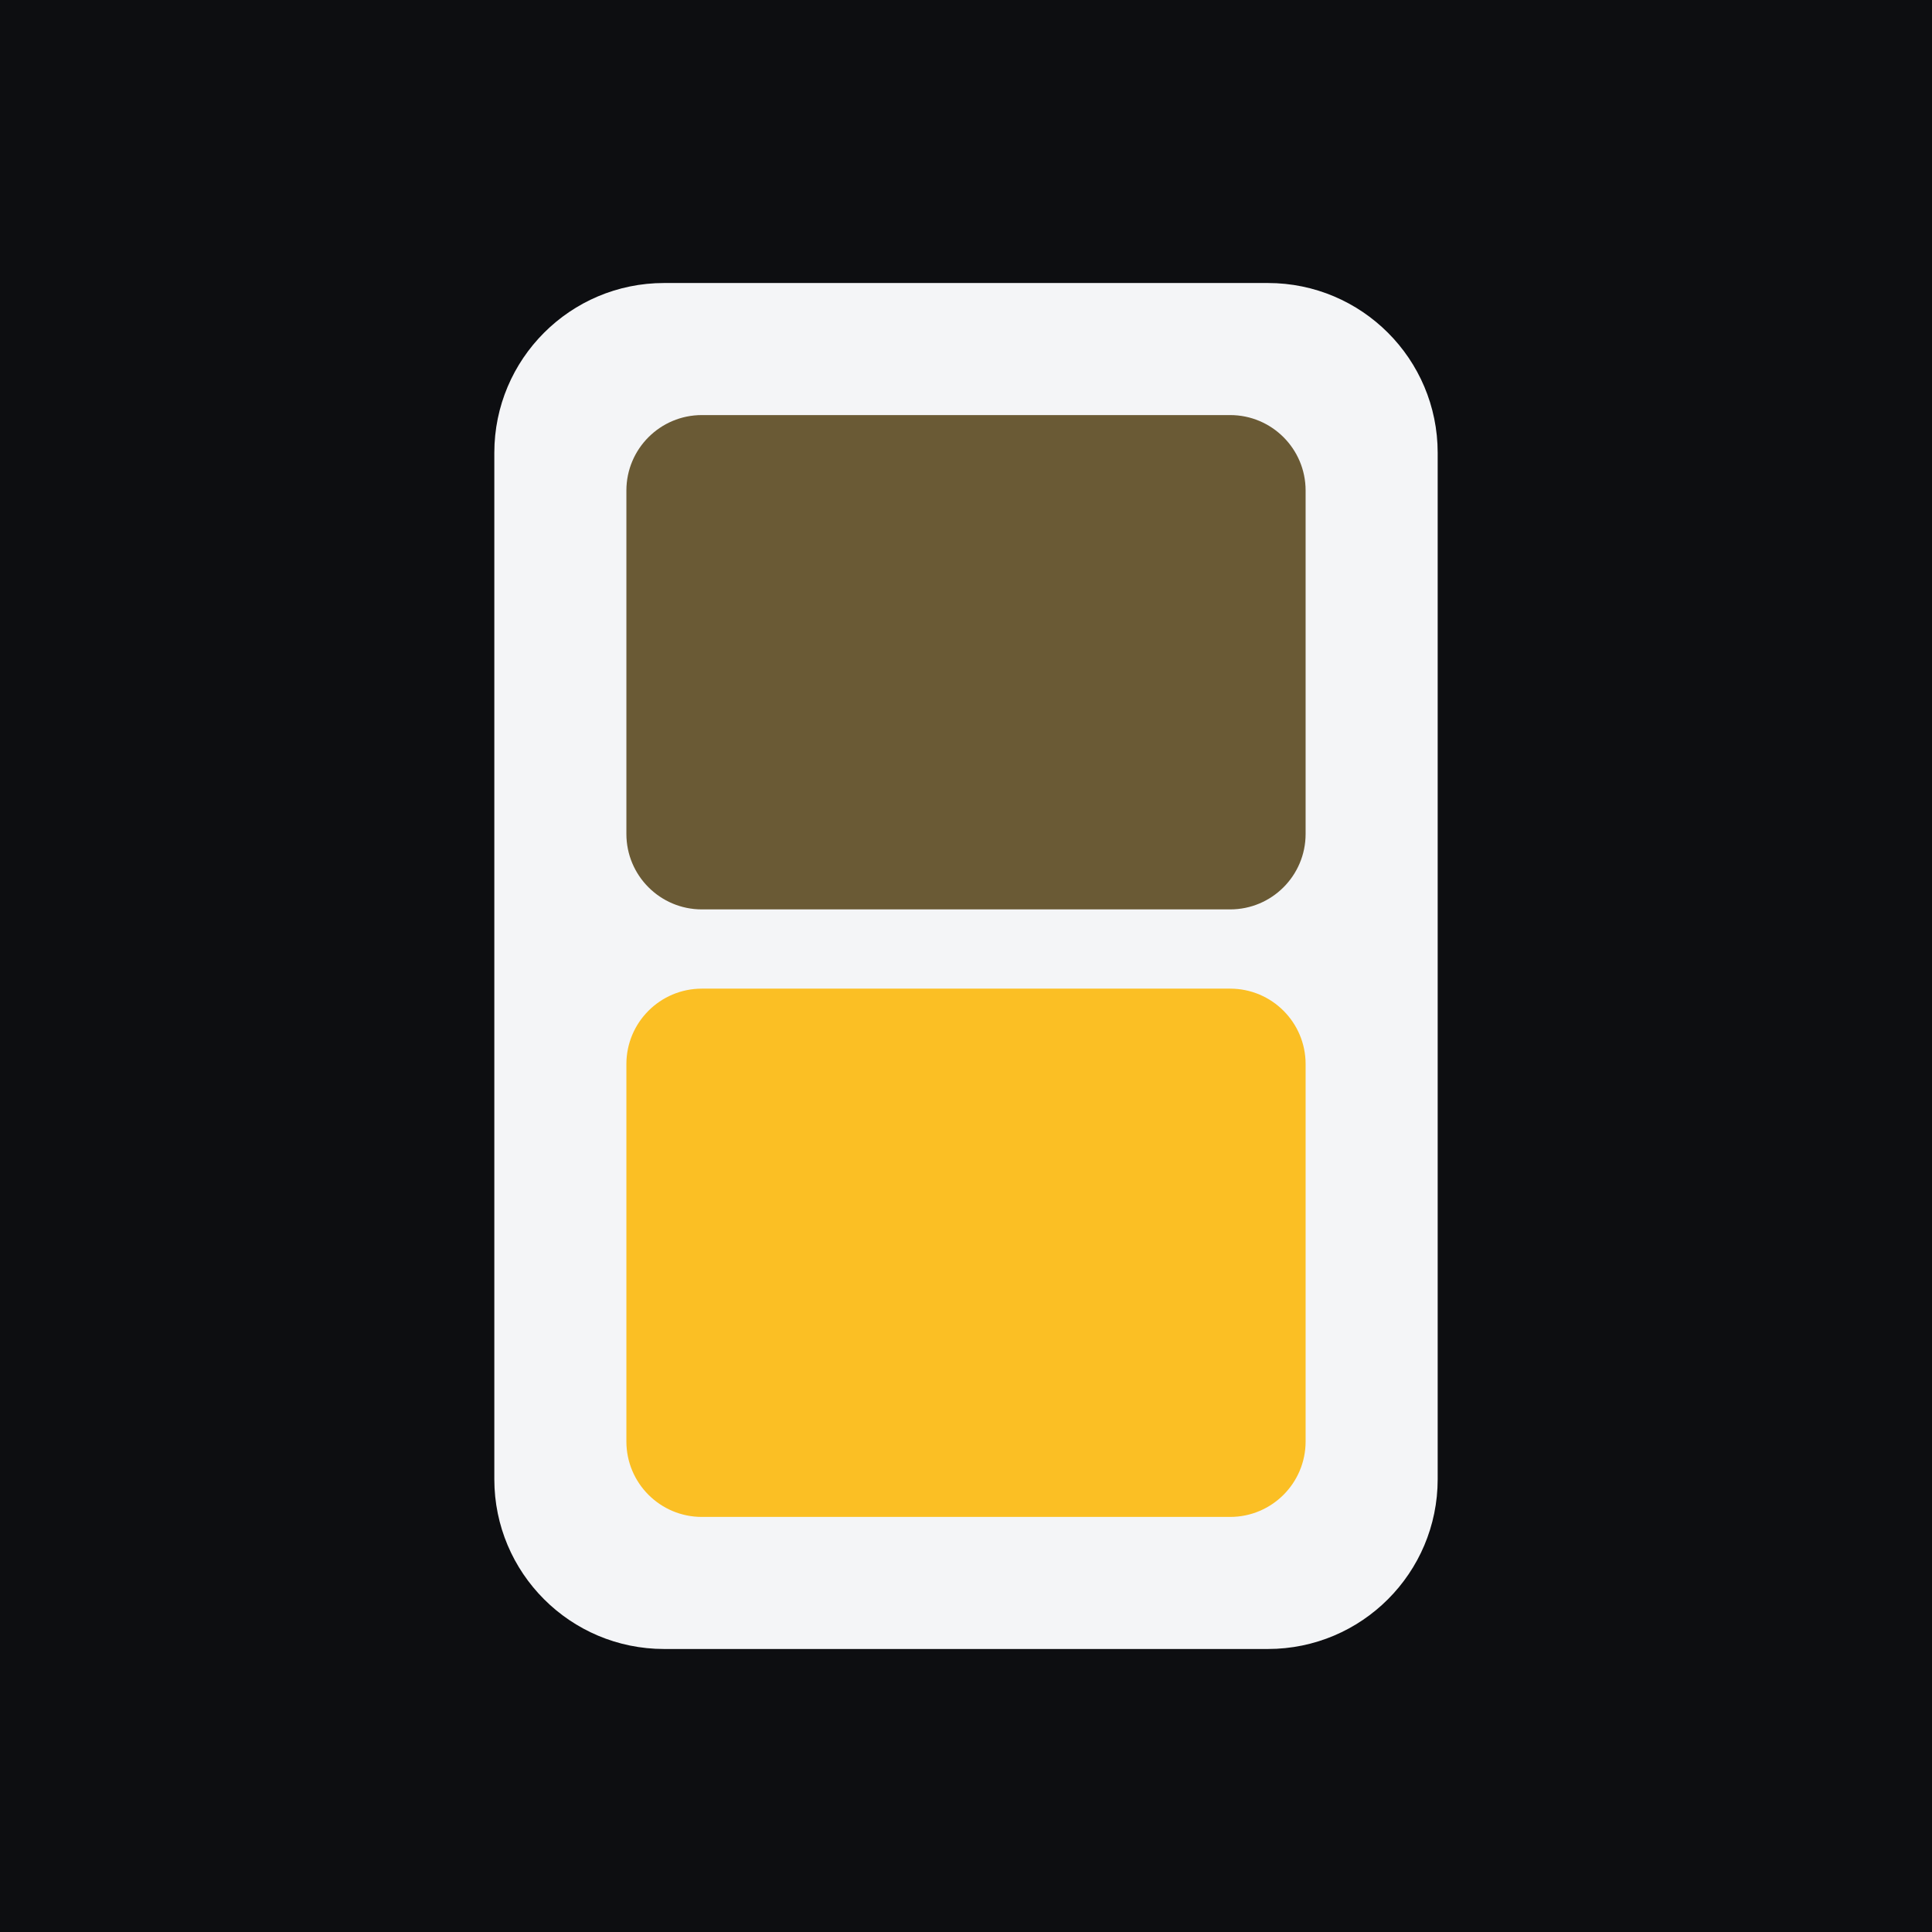
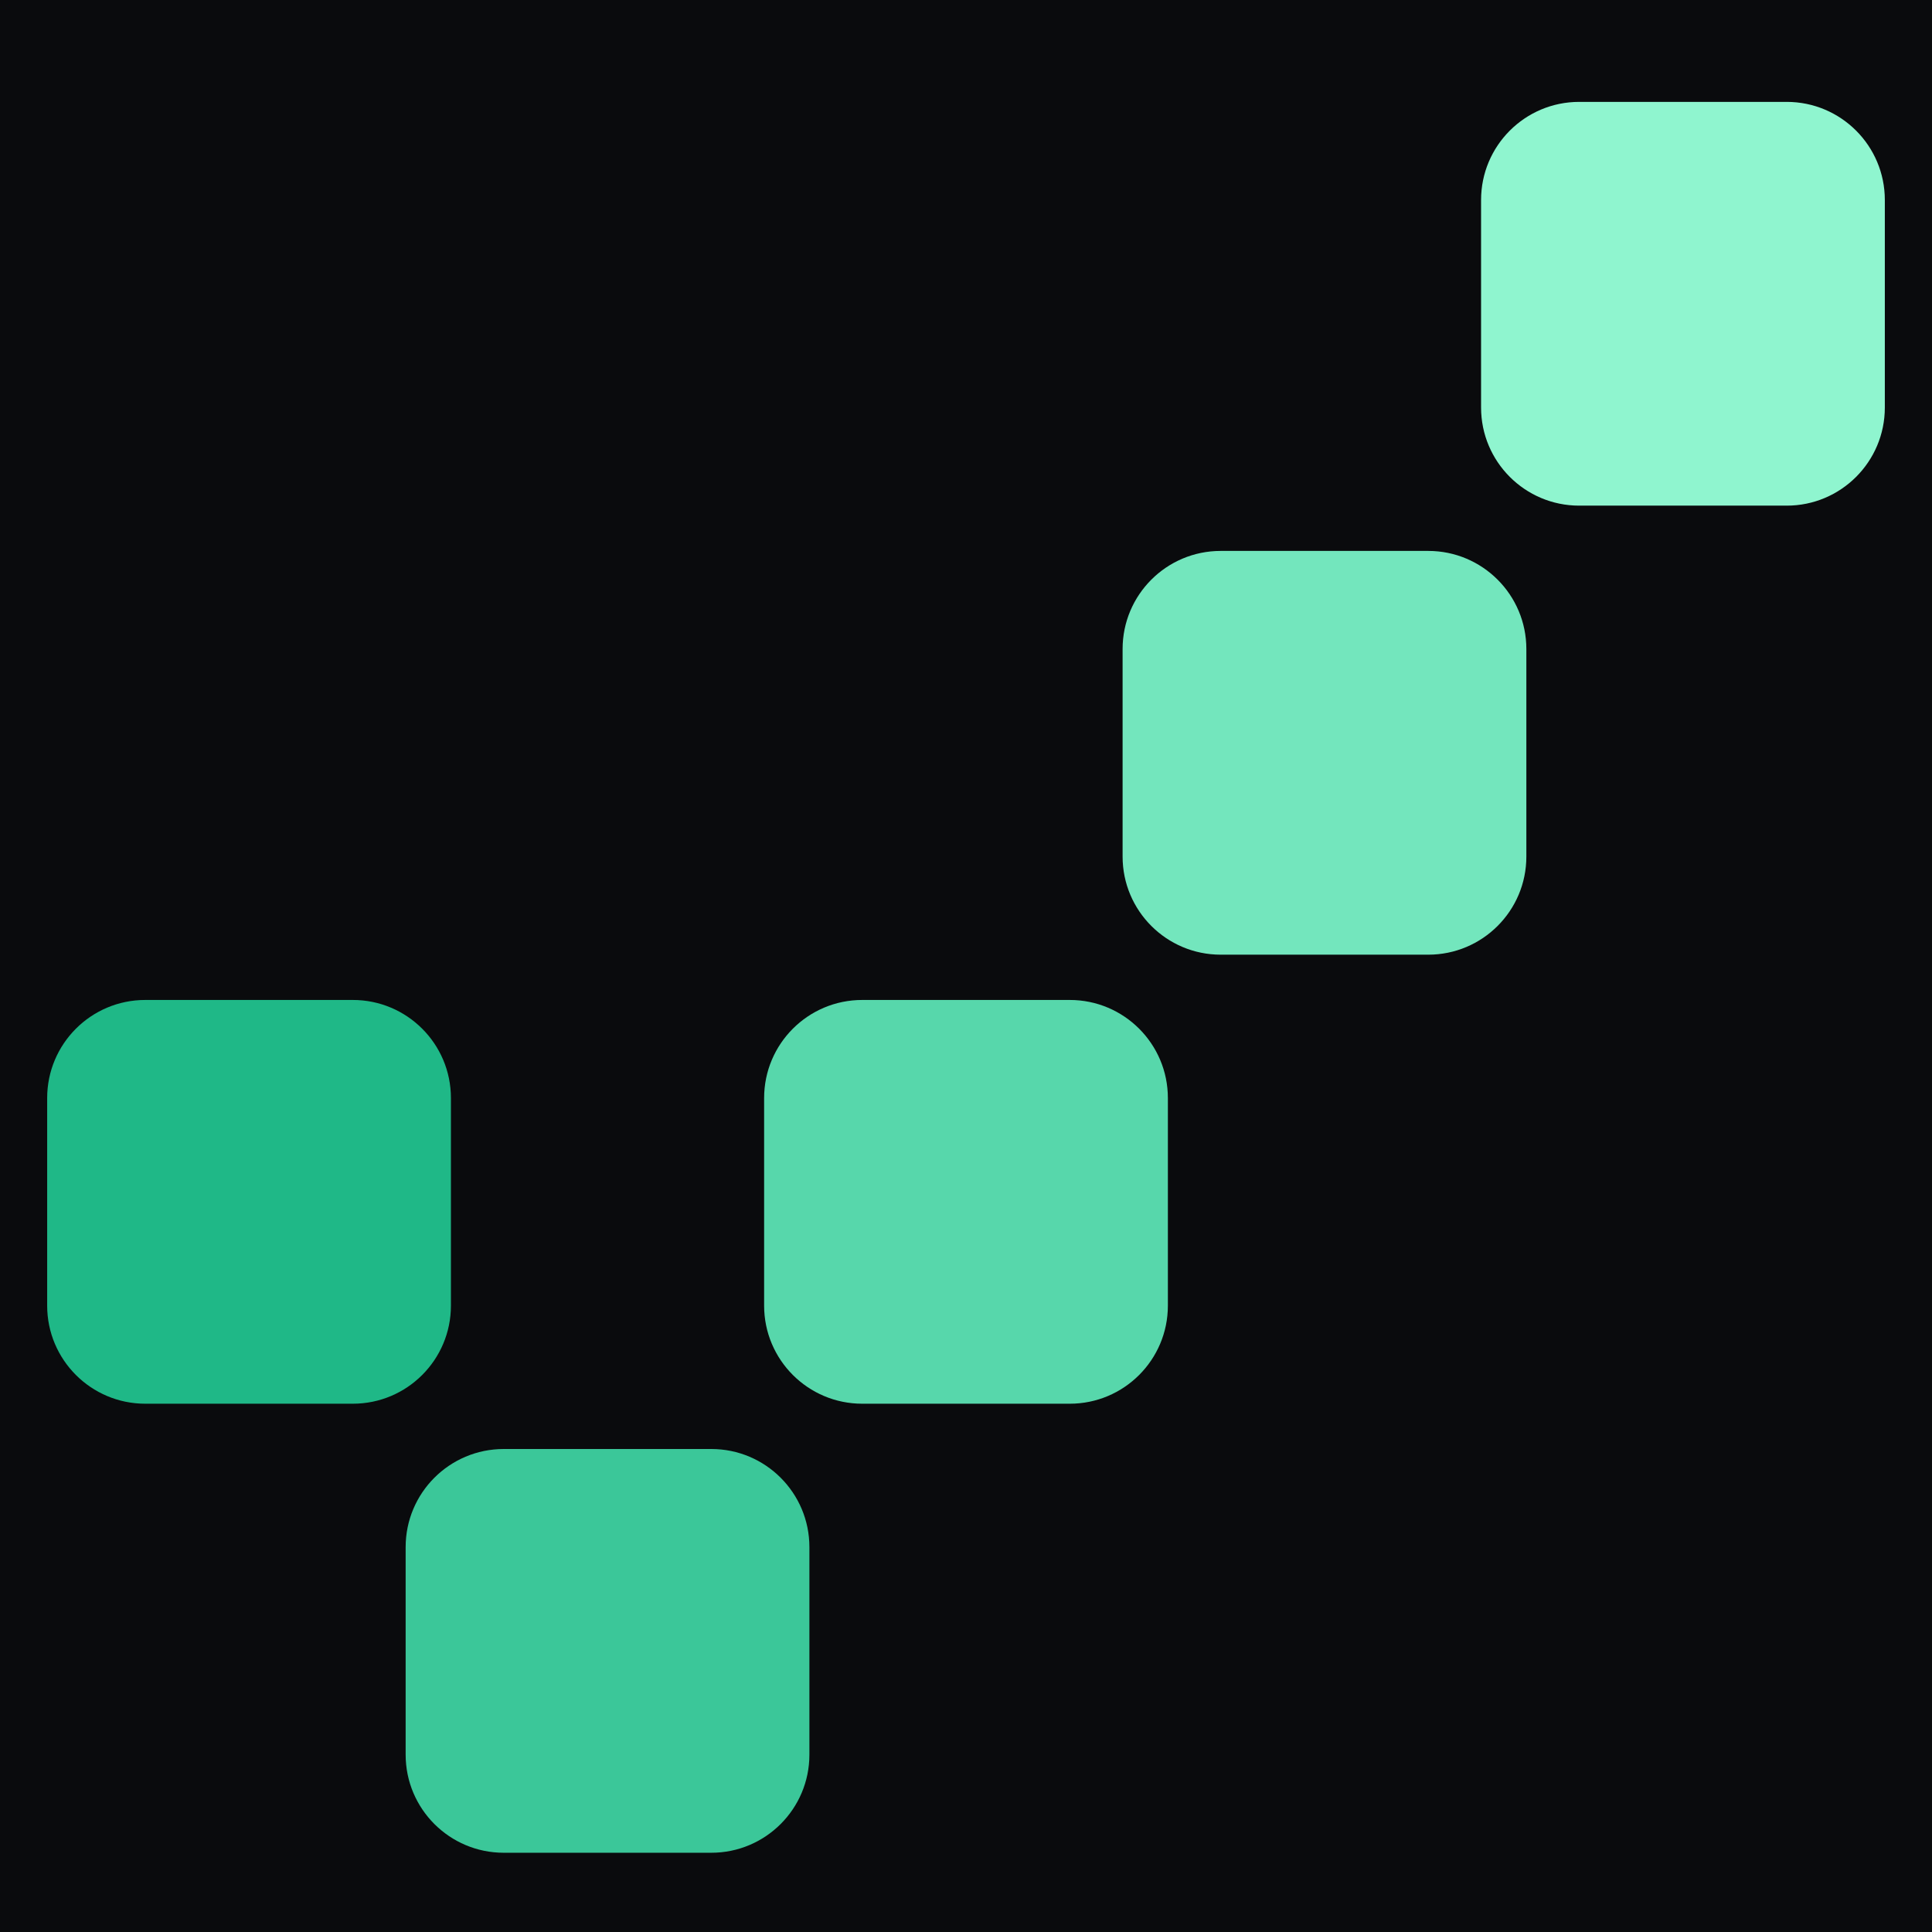
<svg xmlns="http://www.w3.org/2000/svg" viewBox="0 0 1024 1024">
-   <rect width="1024" height="1024" fill="#0D0E11" />
-   <rect x="262" y="150" width="500" height="724" rx="90" fill="#F4F5F7" />
-   <rect x="332" y="220" width="360" height="262" rx="40" fill="#6a5a35" />
-   <rect x="332" y="524" width="360" height="280" rx="40" fill="#FBBF24" />
+   <rect width="1024" height="1024" fill="#0A0B0D" />
+   <g transform="translate(25 54)">
+     <rect x="0" y="476" width="214" height="214" rx="52" fill="#1fb887" />
+     <rect x="190" y="714" width="214" height="214" rx="52" fill="#3bc799" />
+     <rect x="380" y="476" width="214" height="214" rx="52" fill="#57d7ab" />
+     <rect x="570" y="238" width="214" height="214" rx="52" fill="#73e6bd" />
+     <rect x="760" y="0" width="214" height="214" rx="52" fill="#8ff5cf" />
+   </g>
</svg>
